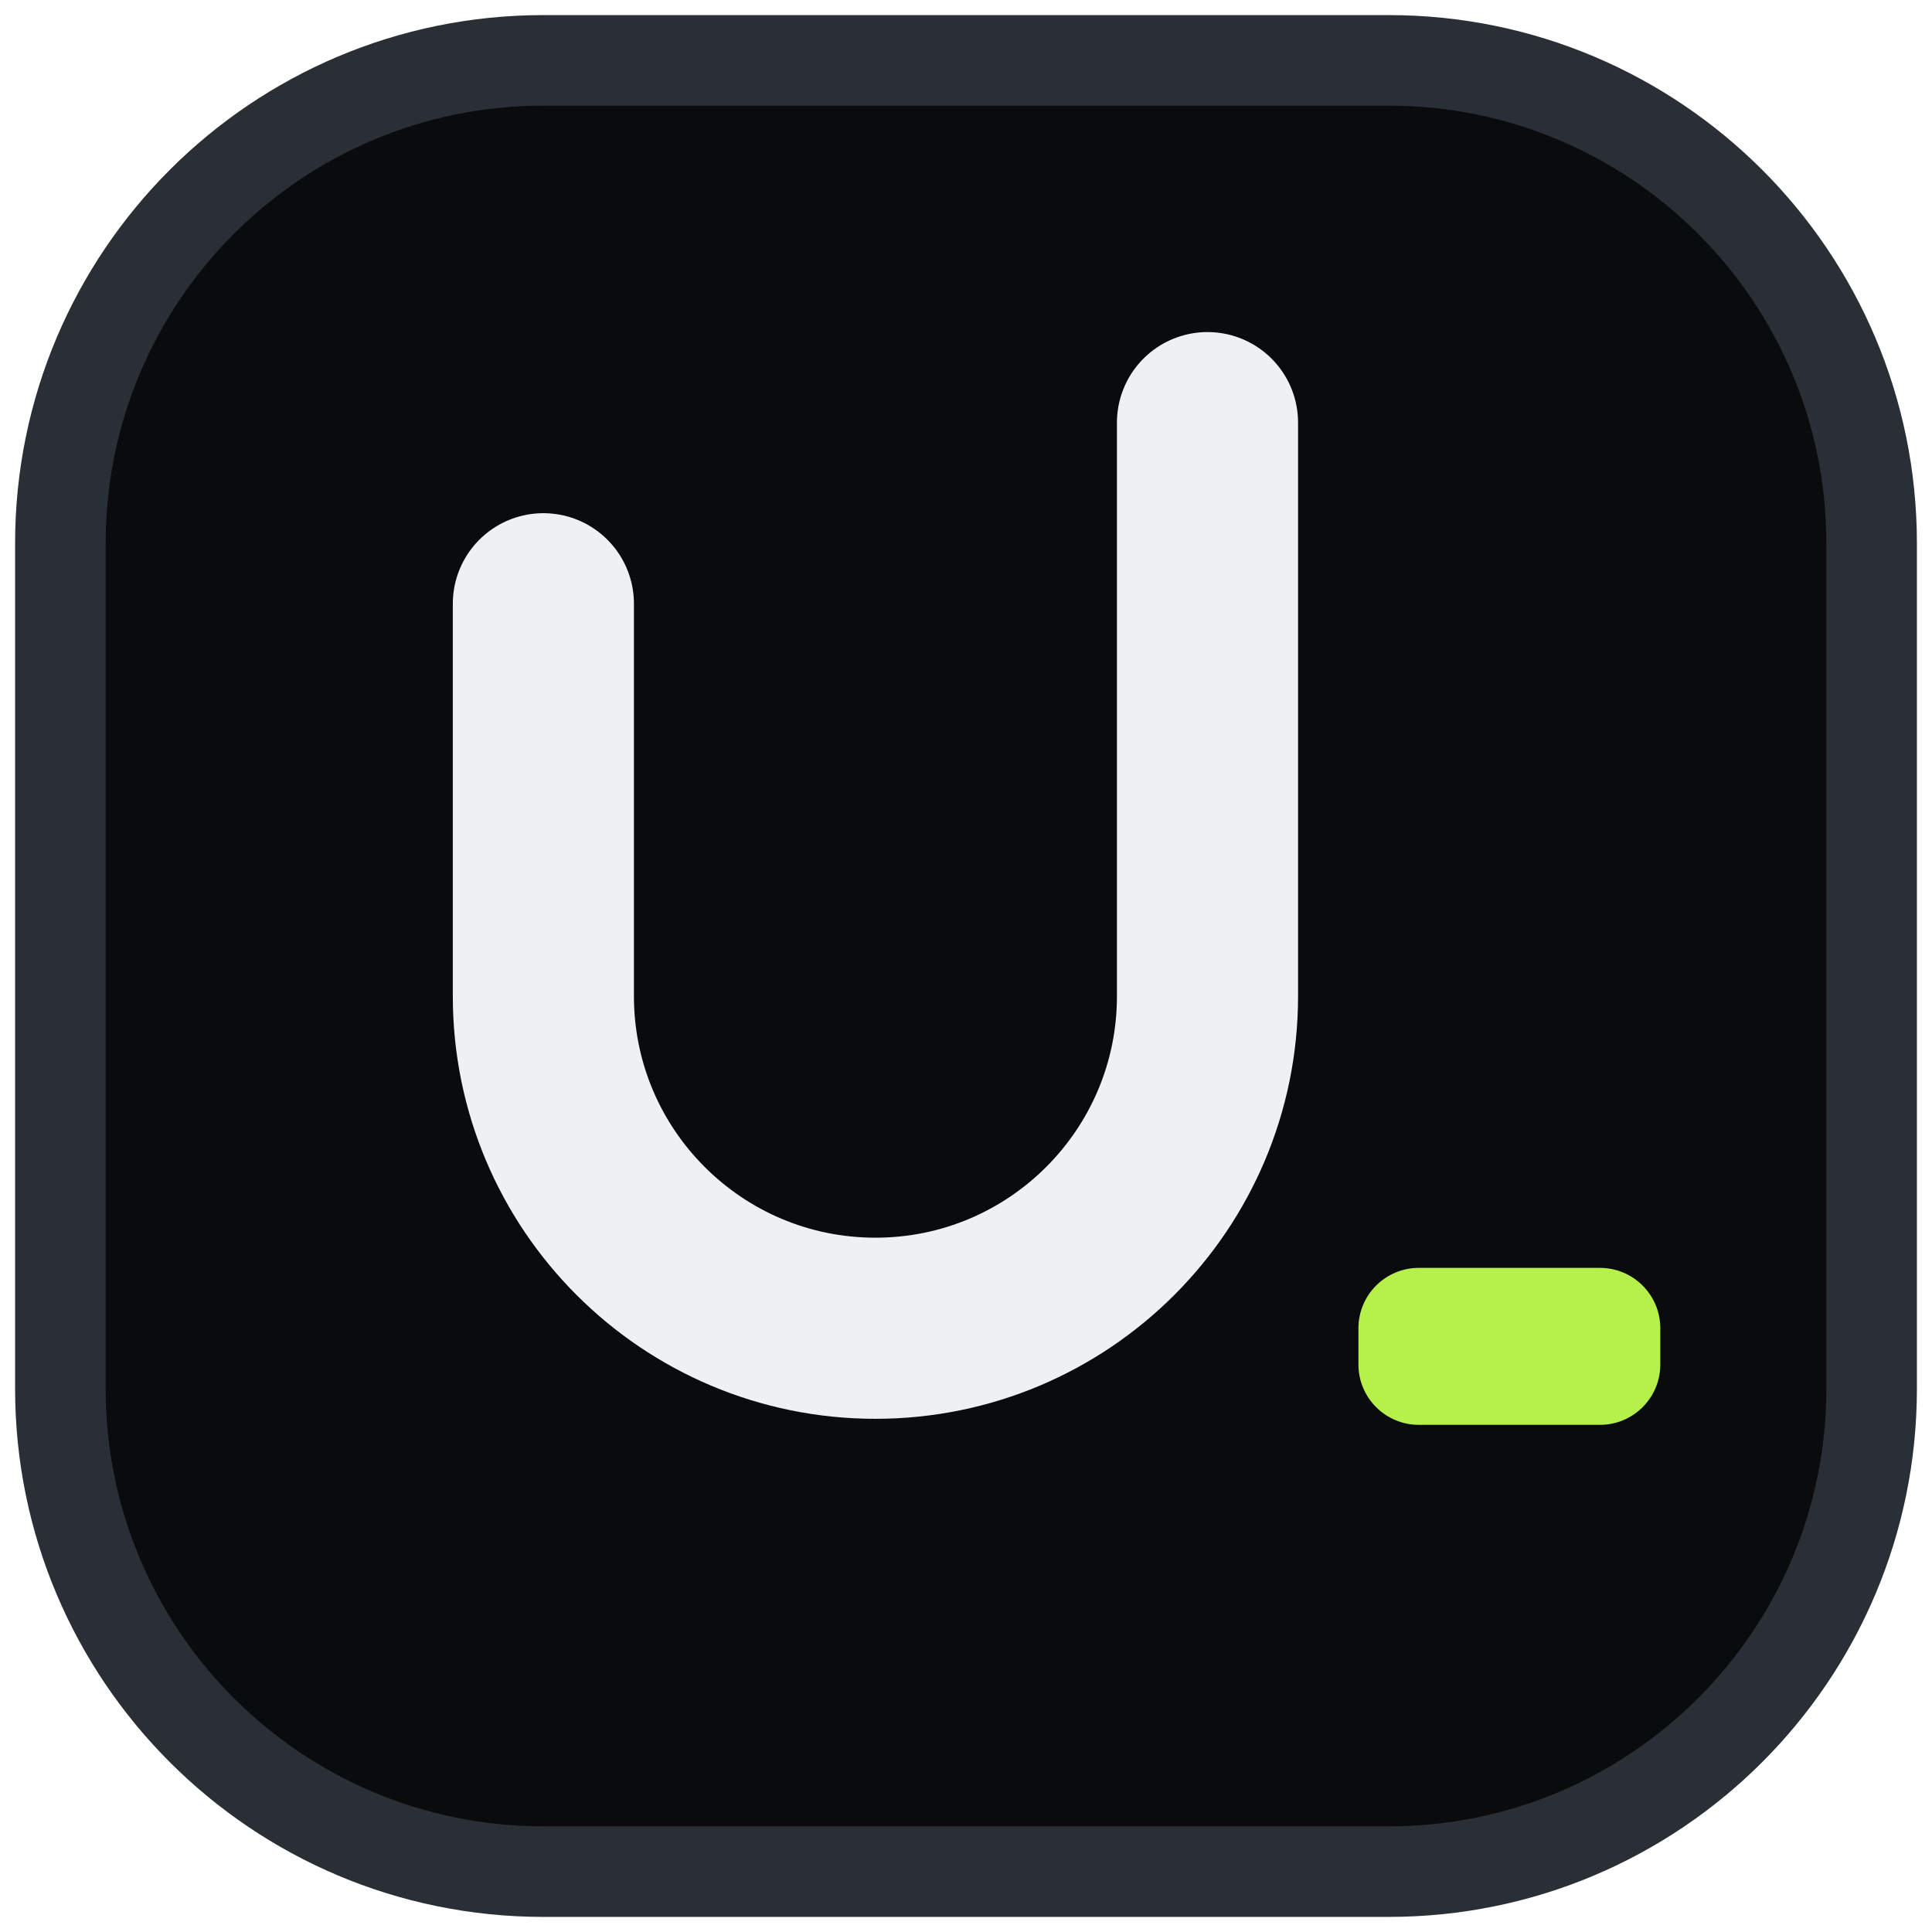
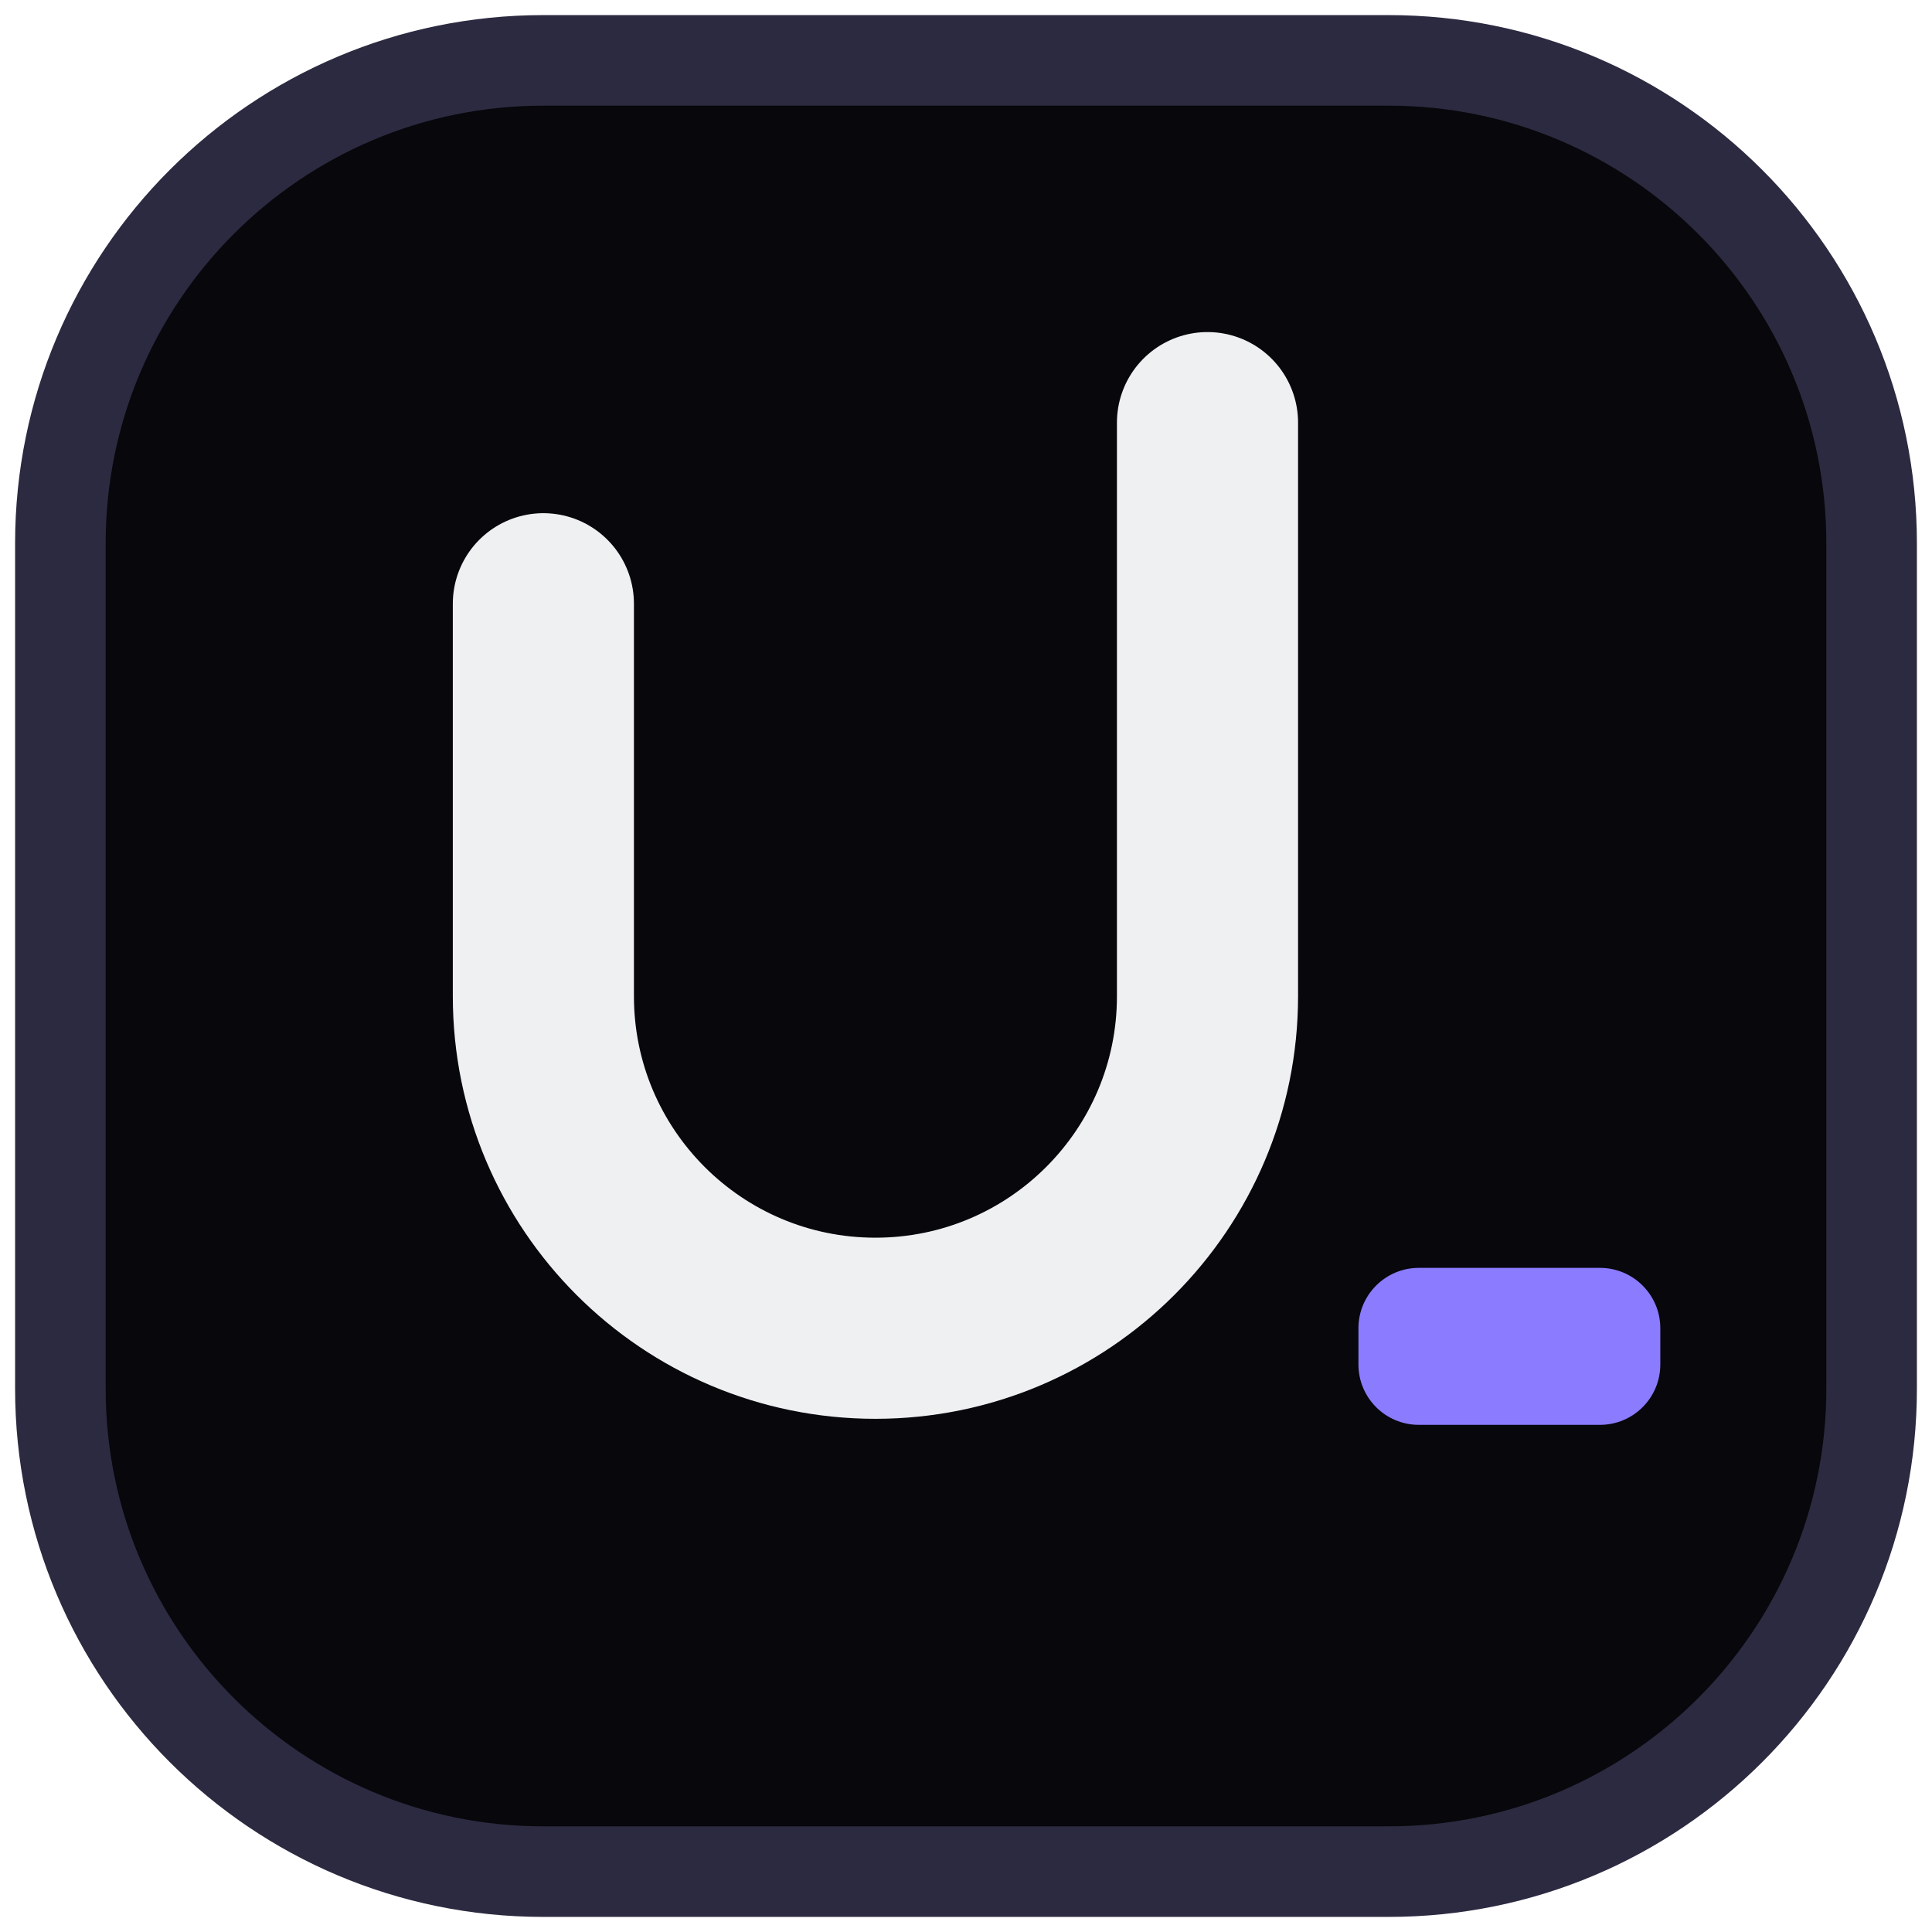
<svg xmlns="http://www.w3.org/2000/svg" viewBox="0 0 32 32" fill="none">
-   <rect x="1" y="1" width="30" height="30" rx="8" fill="#0a0b0d" stroke="#2a2f36" stroke-width="1.5" />
+   <rect x="1" y="1" width="30" height="30" rx="8" fill="#07070c" stroke="#2c2a40" stroke-width="1.5" />
  <path d="M9 10v6.5a5.5 5.5 0 0 0 11 0V7" stroke="#eef0f2" stroke-width="3" stroke-linecap="round" />
-   <rect x="22.5" y="21" width="5" height="2.6" rx="1" fill="#b6f04a" />
+   <rect x="22.5" y="21" width="5" height="2.6" rx="1" fill="#8b7bff" />
</svg>
